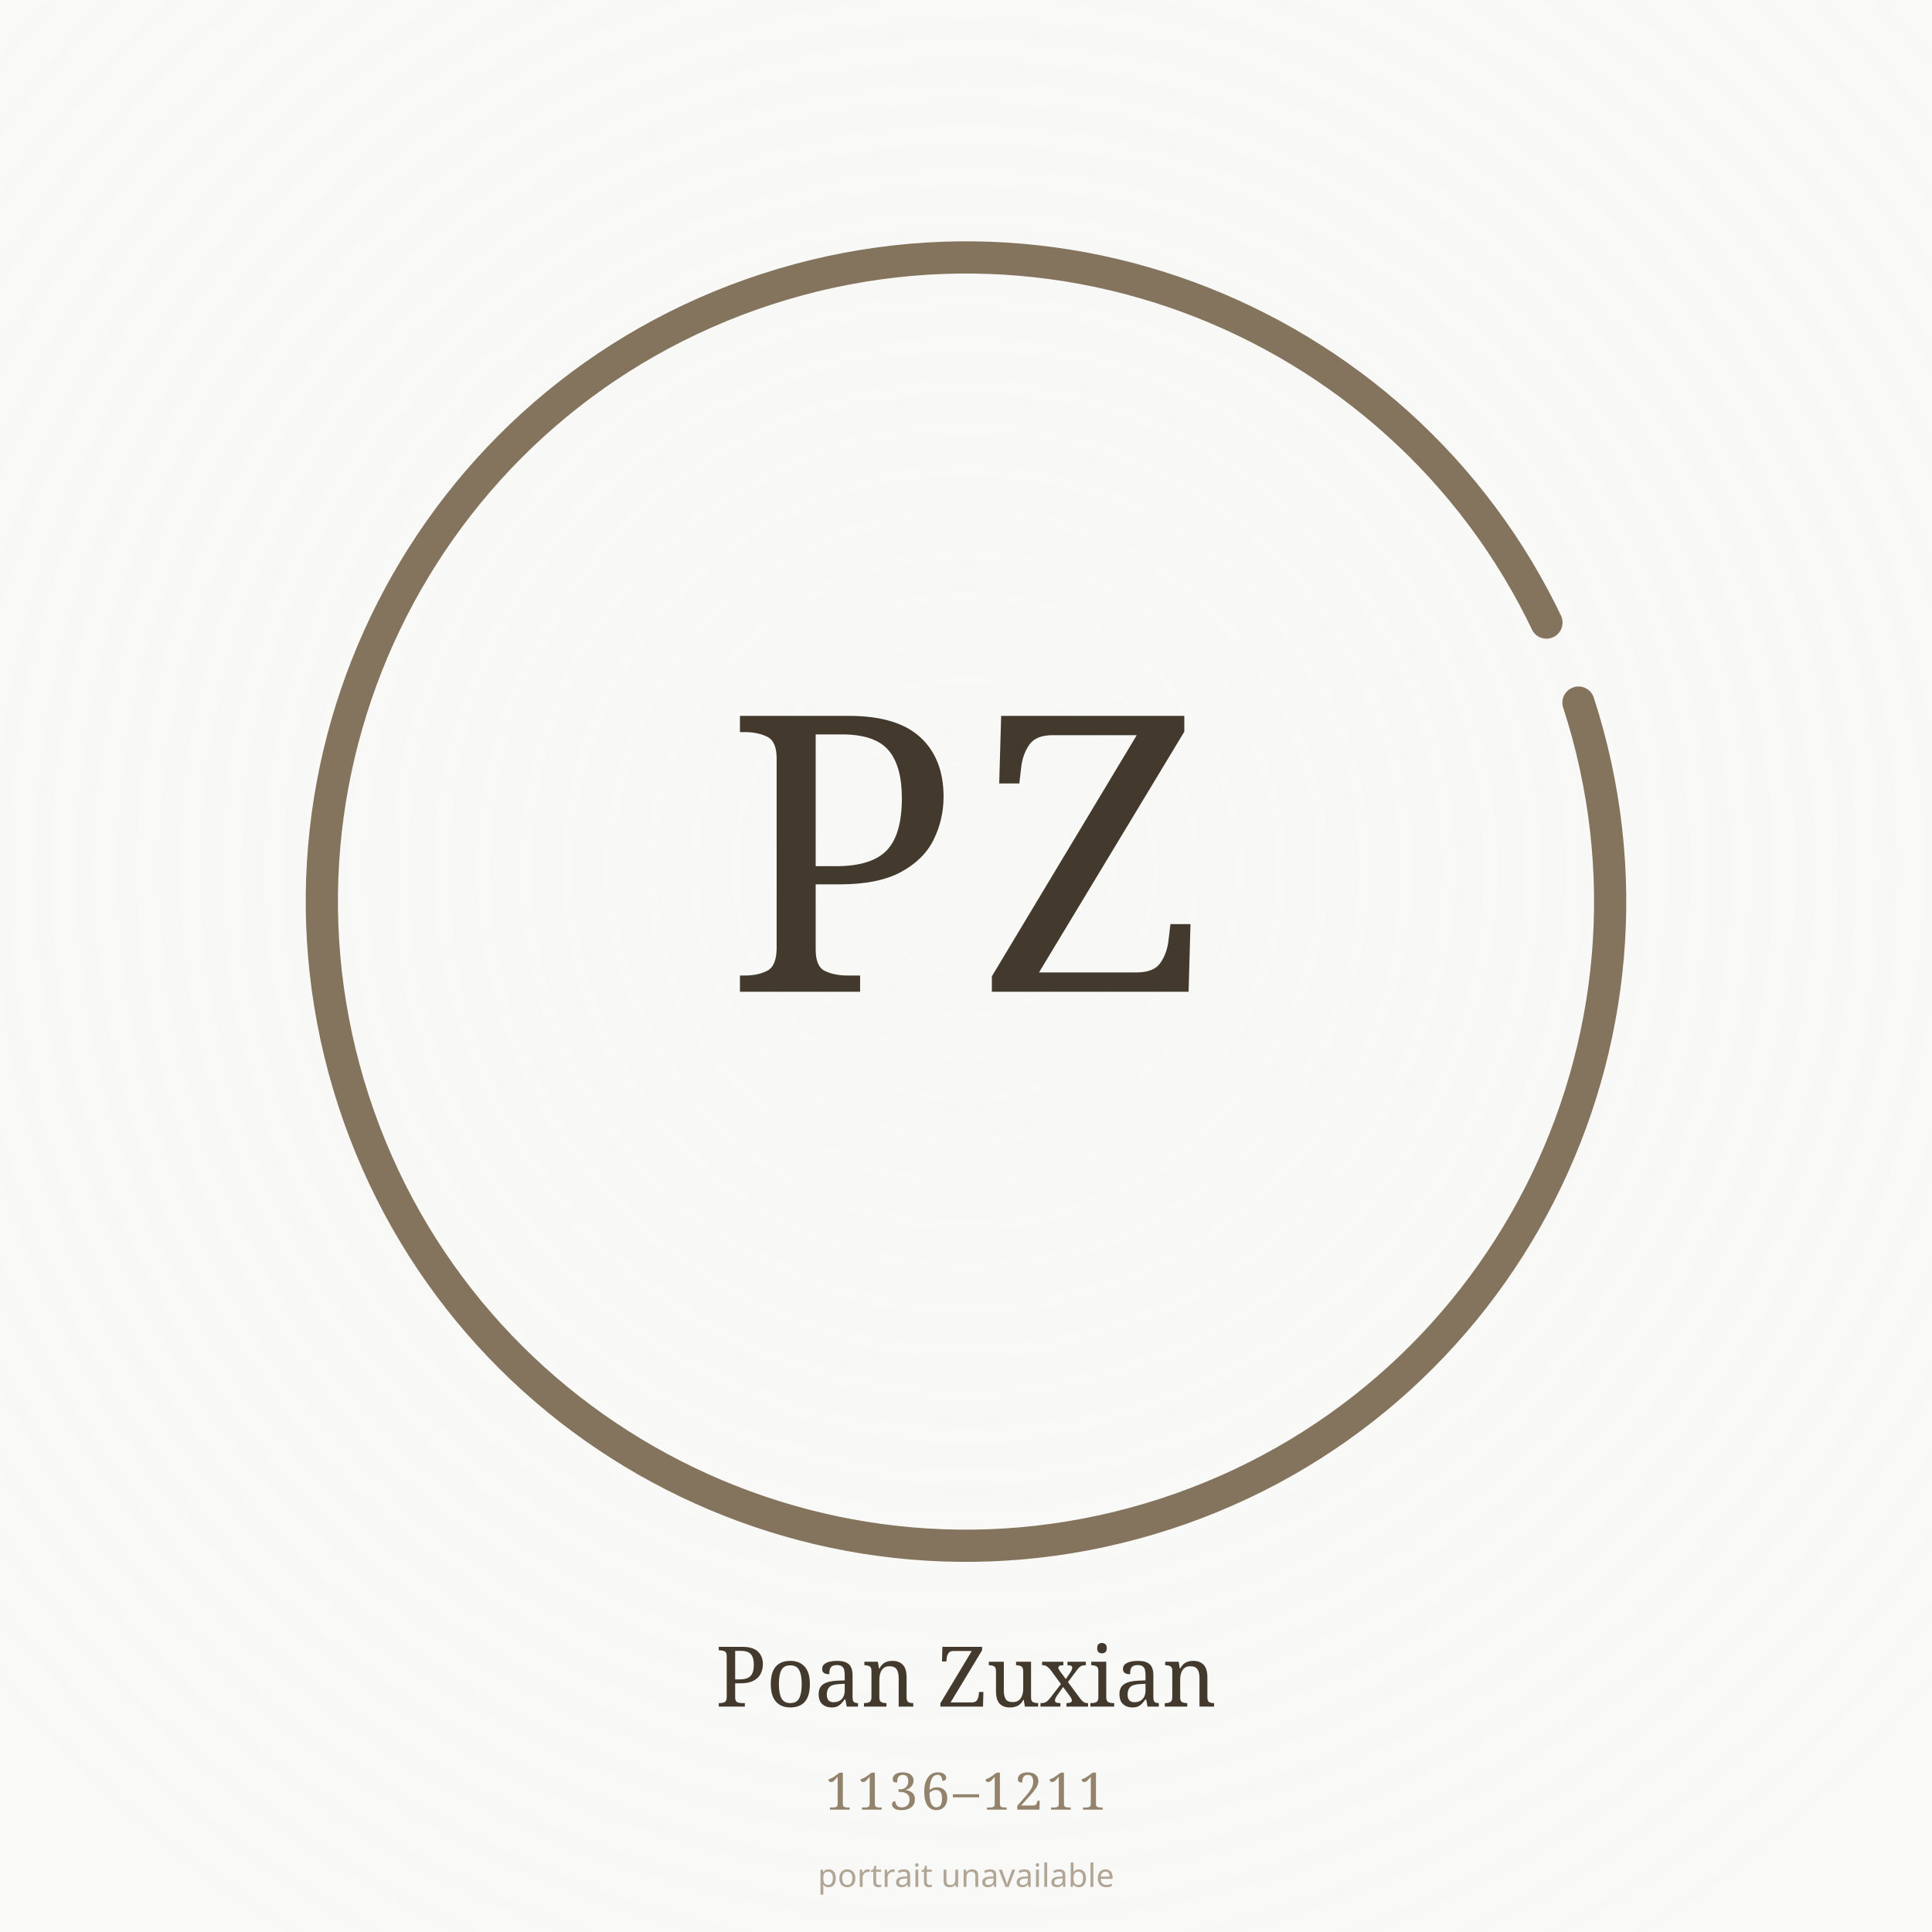
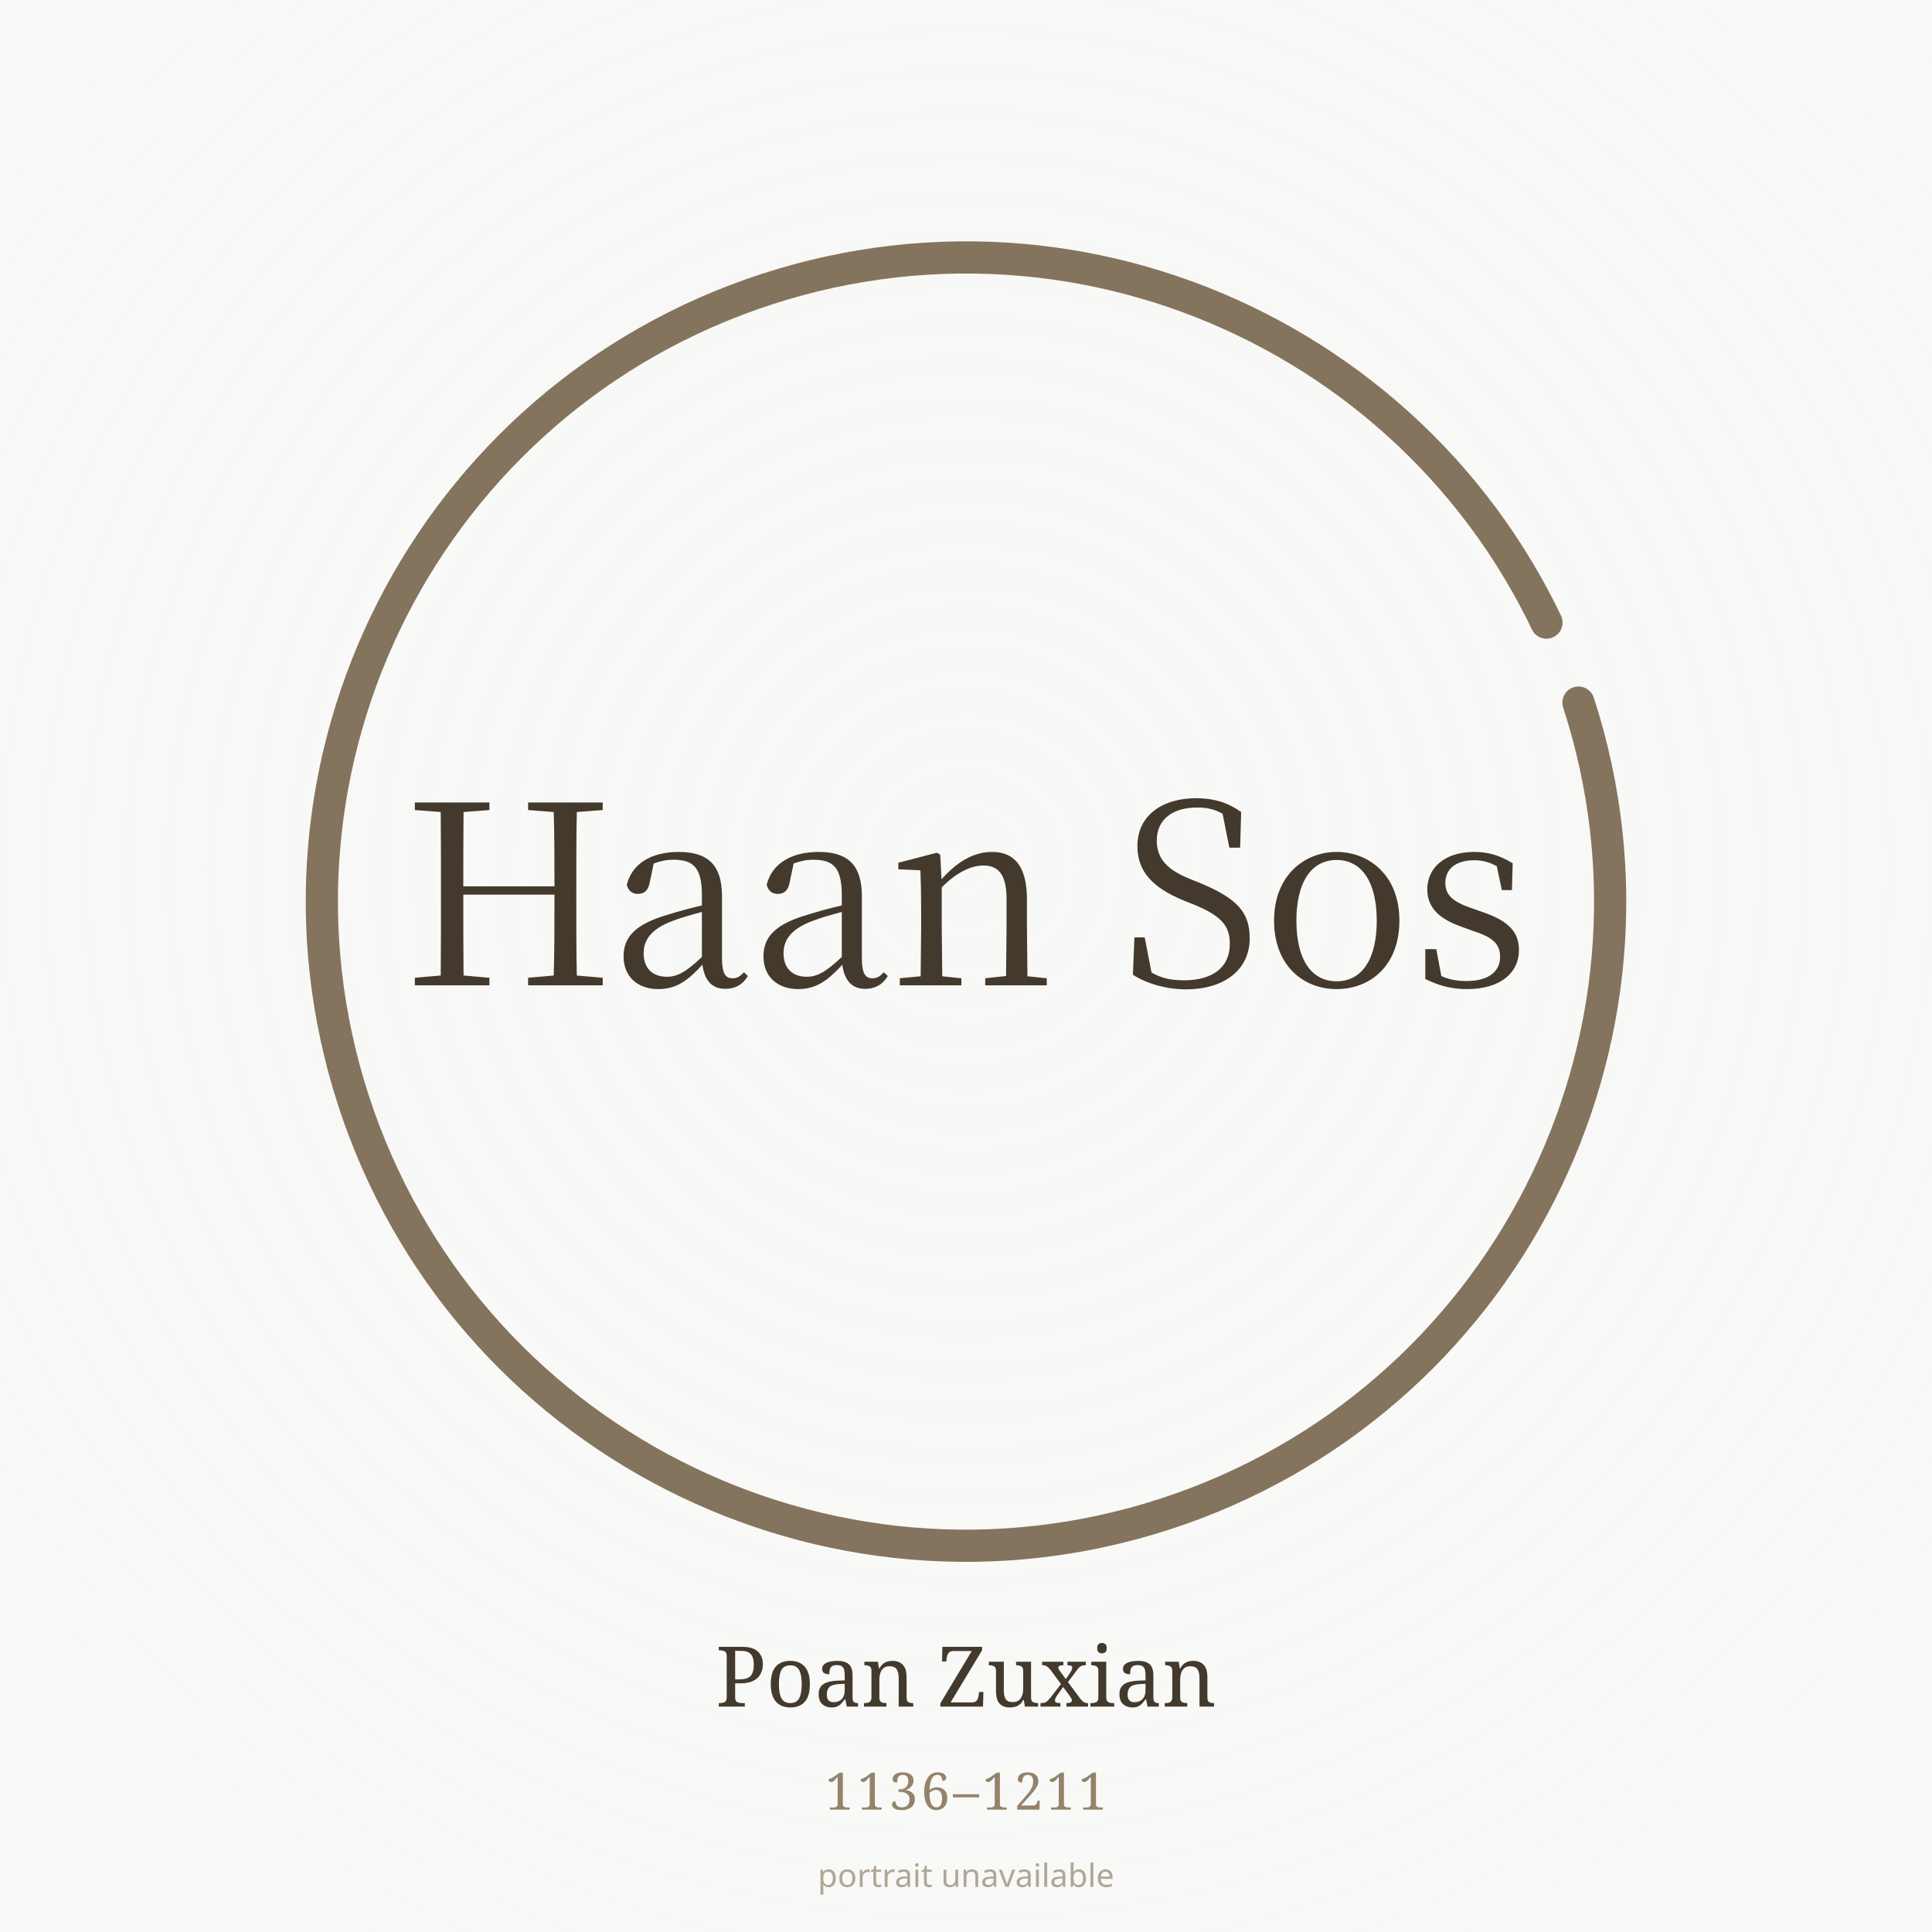
<svg xmlns="http://www.w3.org/2000/svg" viewBox="0 0 600 600" width="600" height="600" role="img" aria-label="Poan Zuxian — portrait unavailable">
  <defs>
    <radialGradient id="paper" cx="50%" cy="45%" r="65%">
      <stop offset="0%" stop-color="hsl(35, 14%, 97%)" stop-opacity="1" />
      <stop offset="100%" stop-color="hsl(35, 14%, 97%)" stop-opacity="0.88" />
    </radialGradient>
  </defs>
  <rect width="600" height="600" fill="url(#paper)" />
  <g transform="translate(300 280)">
    <circle r="200" fill="none" stroke="hsl(35, 25%, 35%)" stroke-width="10" stroke-linecap="round" stroke-dasharray="1230 30" transform="rotate(-18)" opacity="0.85" />
-     <text y="28" text-anchor="middle" font-family="Cormorant Garamond, serif" font-size="120" fill="hsl(35, 20%, 22%)" style="font-weight:500; letter-spacing:6px;">PZ</text>
+     <text y="26" text-anchor="middle" font-family="Songti SC, STSong, Noto Serif CJK TC, serif" font-size="78" fill="hsl(35, 20%, 22%)" style="font-weight:500;">Haan Sos</text>
  </g>
  <text x="300" y="530" text-anchor="middle" font-family="Cormorant Garamond, serif" font-size="26" fill="hsl(35, 20%, 22%)" style="font-weight:500;">Poan Zuxian</text>
  <text x="300" y="562" text-anchor="middle" font-family="Cormorant Garamond, serif" font-size="16" fill="hsl(35, 15%, 50%)" style="letter-spacing:1px;">1136–1211</text>
  <text x="300" y="586" text-anchor="middle" font-family="system-ui, sans-serif" font-size="10" fill="hsl(35, 15%, 50%)" opacity="0.7">portrait unavailable</text>
</svg>
